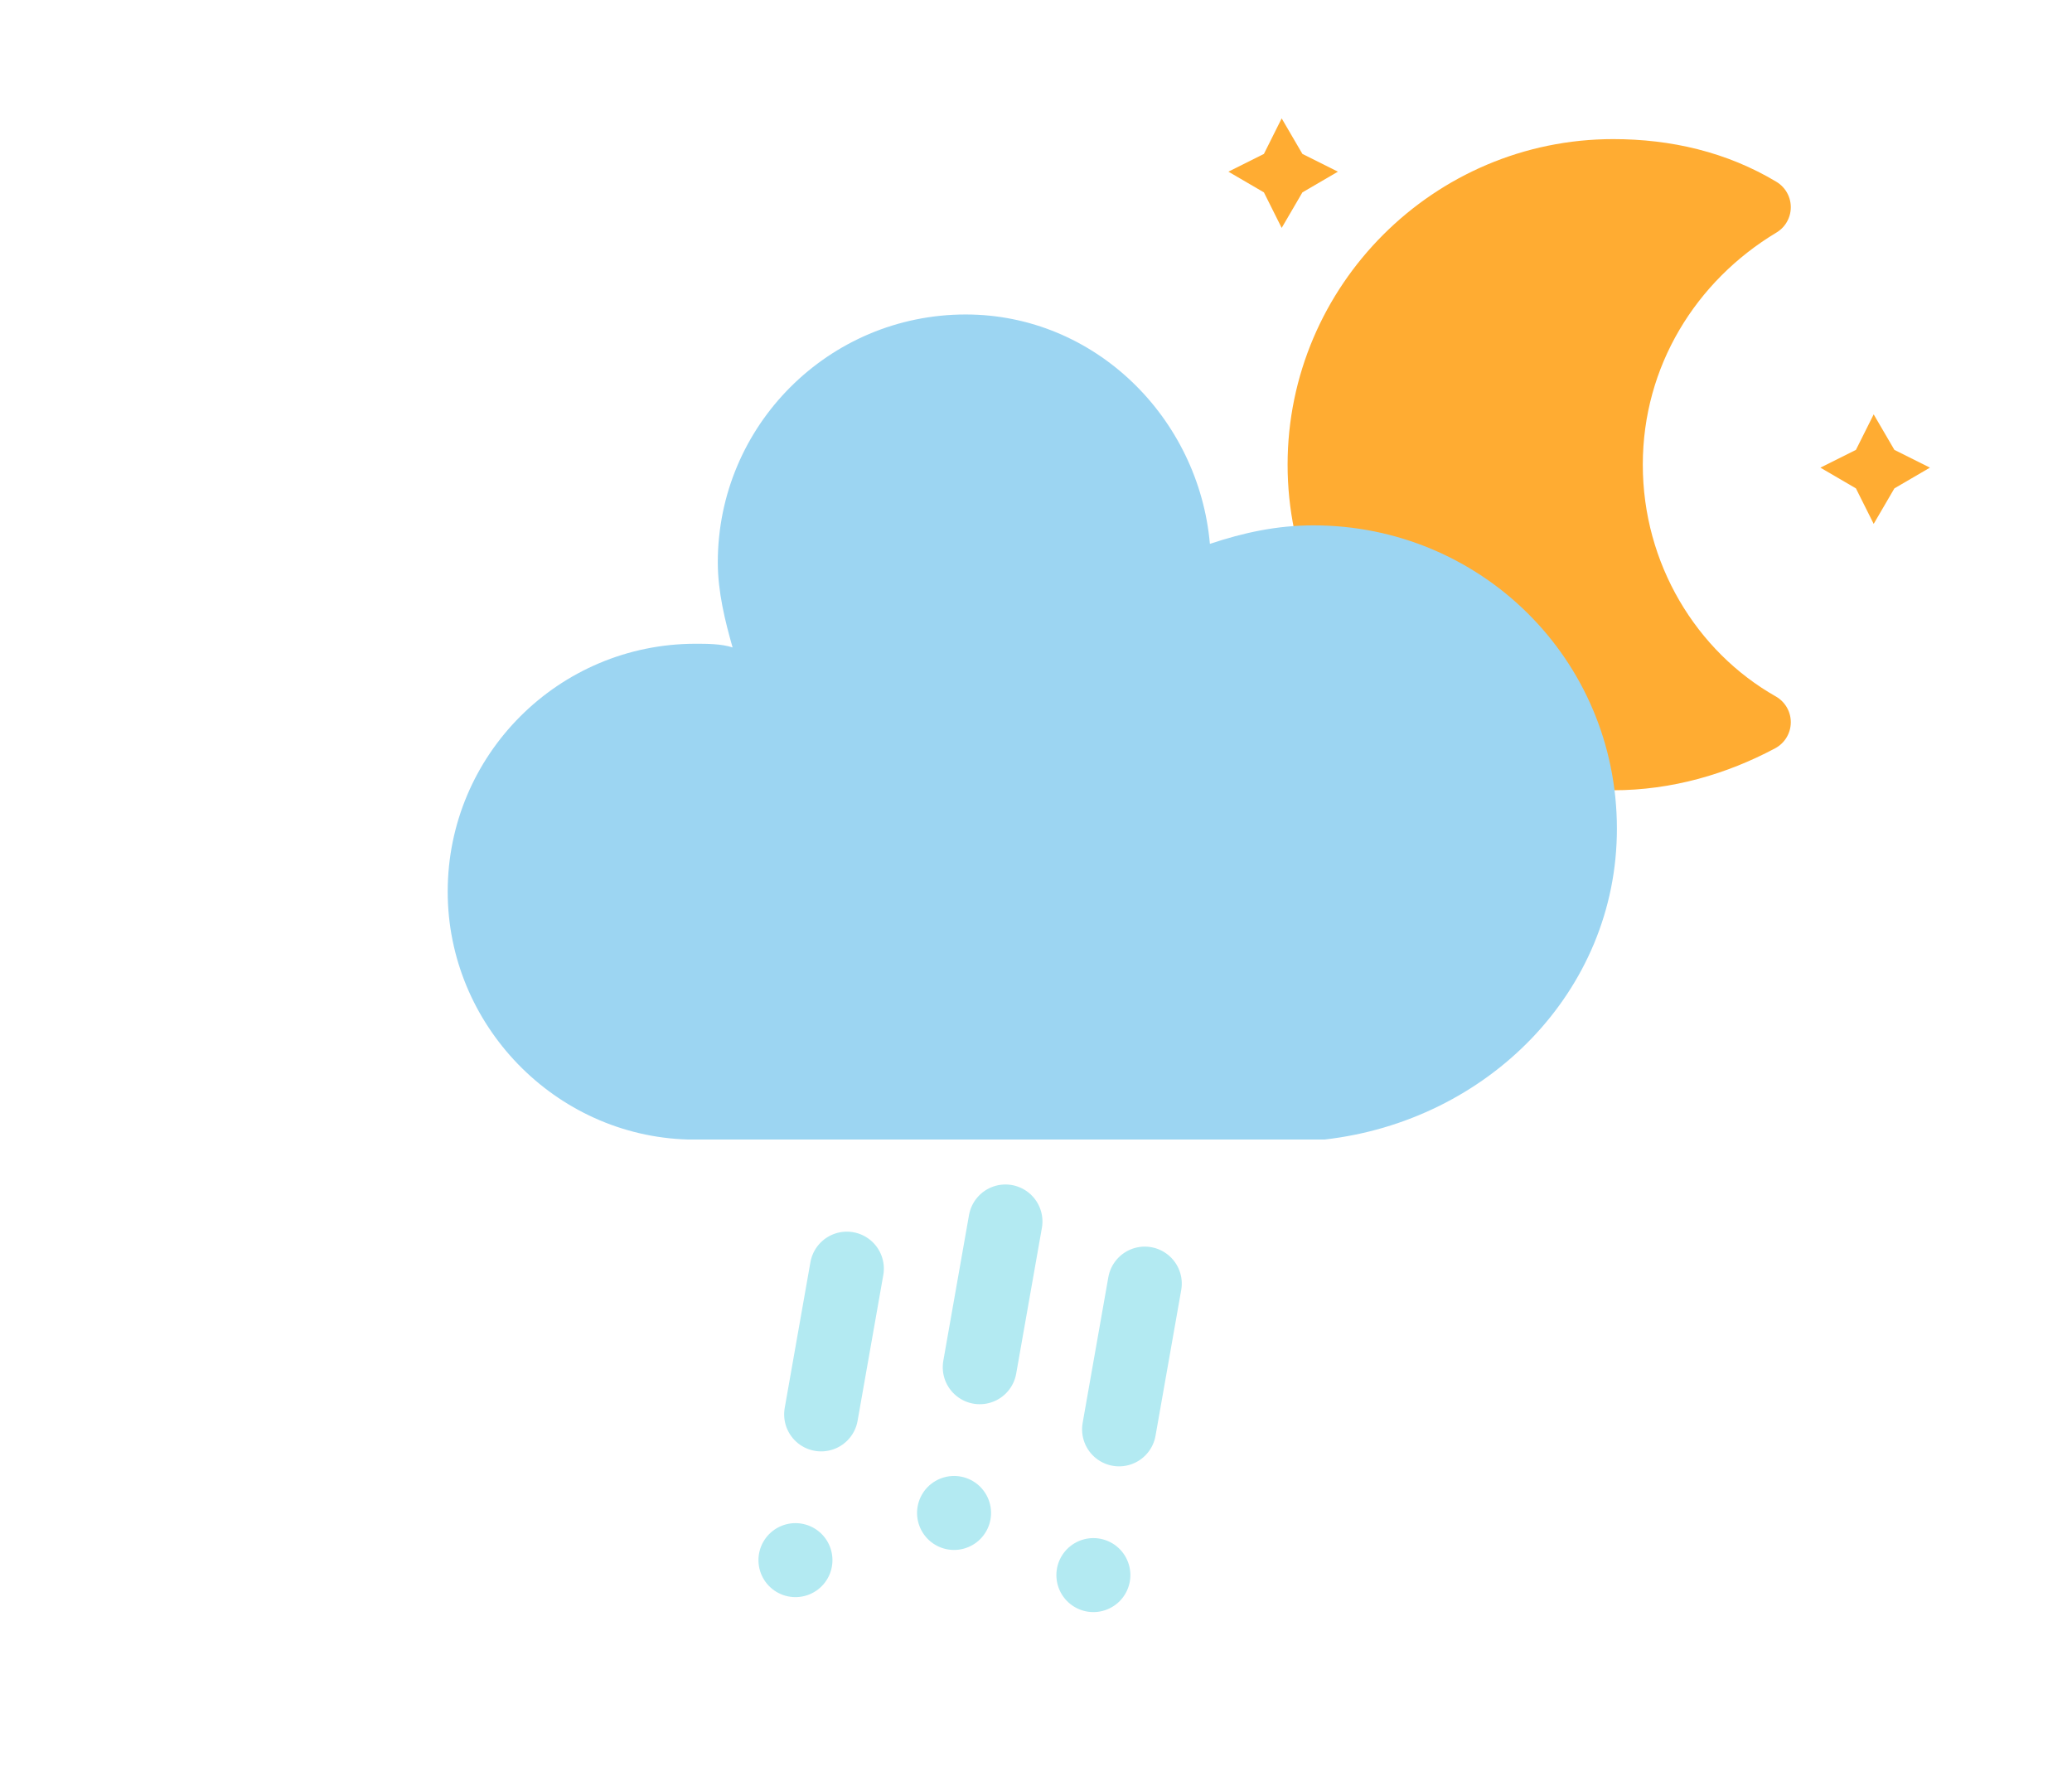
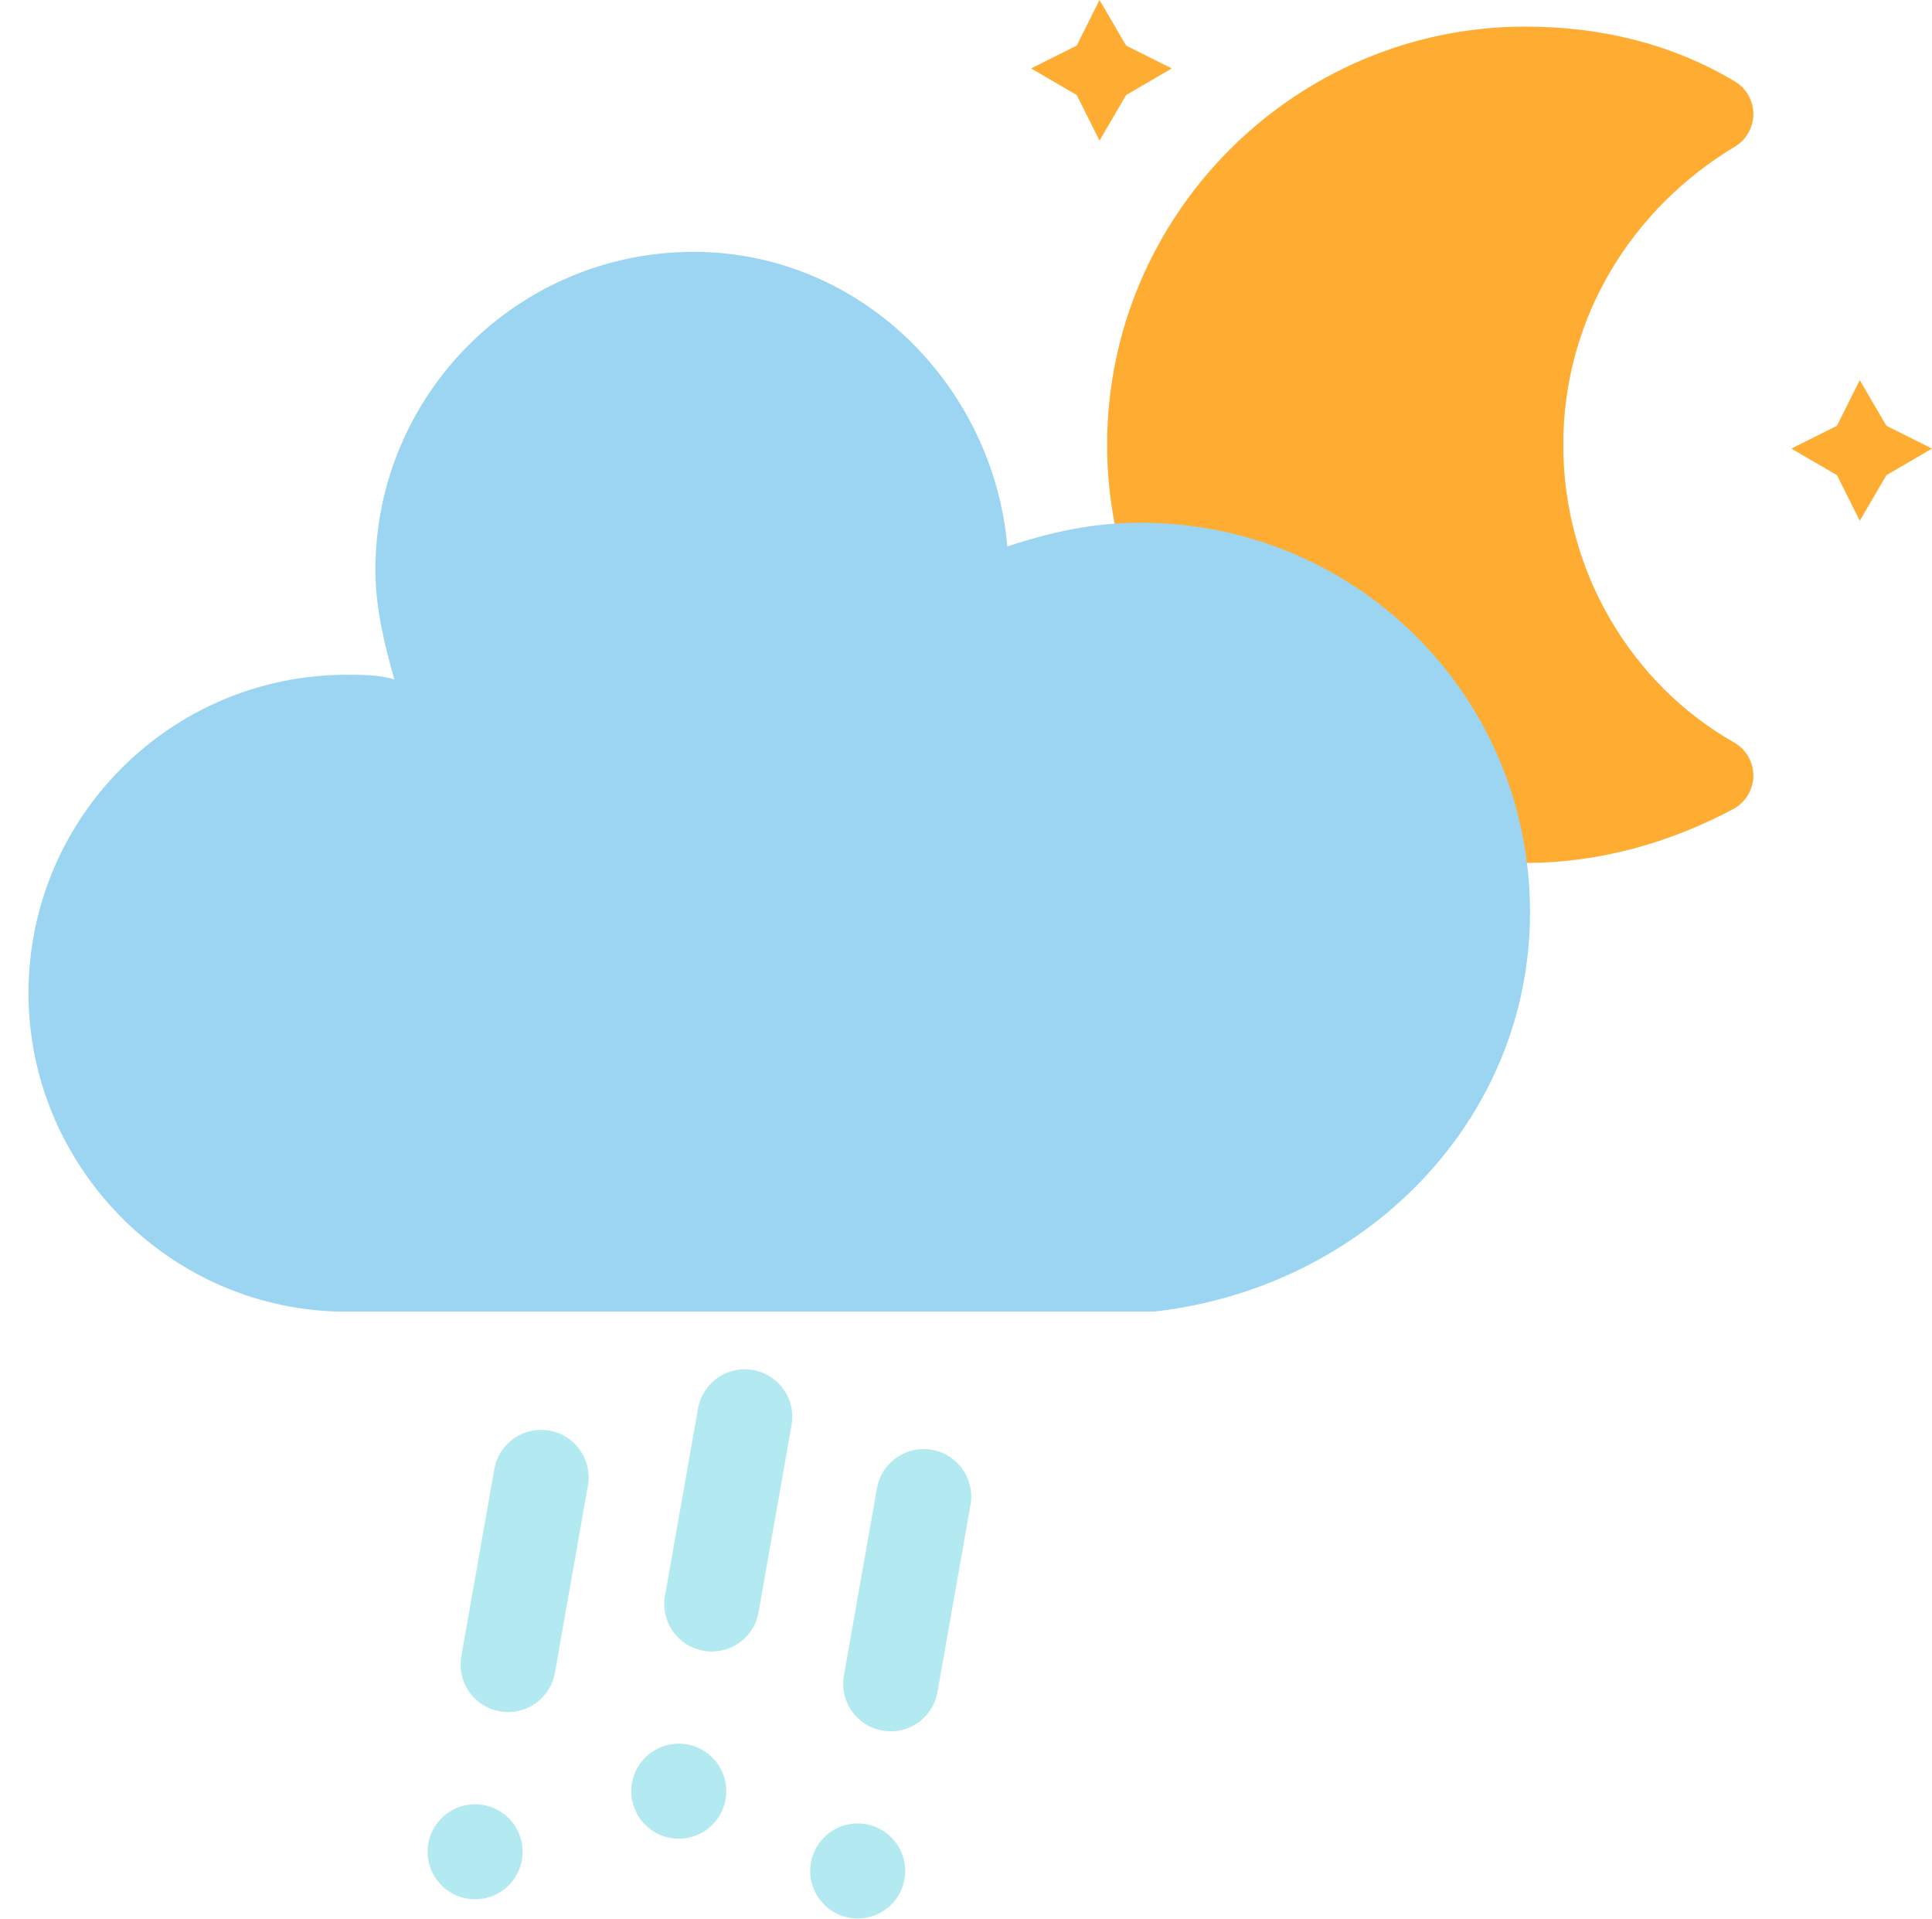
- <svg xmlns="http://www.w3.org/2000/svg" width="56" height="48" version="1.1">
+ <svg xmlns="http://www.w3.org/2000/svg" version="1.1" viewBox="11.5 3.2 40.66 40.37">
  <g transform="translate(16,-2)">
    <g transform="matrix(.8 0 0 .8 16 4)">
      <g class="animate-star1">
        <polygon points="4 4 3.3 5.2 2.7 4 1.5 3.3 2.7 2.7 3.3 1.5 4 2.7 5.2 3.3" fill="#FFAC32" stroke-miterlimit="10" />
      </g>
      <g class="animate-star2">
        <polygon transform="translate(20,10)" points="4 4 3.3 5.2 2.7 4 1.5 3.3 2.7 2.7 3.3 1.5 4 2.7 5.2 3.3" fill="#FFAC32" stroke-miterlimit="10" />
      </g>
      <g class="animate-moon">
        <path d="m14.5 13.2c0-3.7 2-6.9 5-8.7-1.5-0.9-3.2-1.3-5-1.3-5.5 0-10 4.5-10 10s4.5 10 10 10c1.8 0 3.5-0.5 5-1.3-3-1.7-5-5-5-8.7z" fill="#FFAC32" stroke="#FFAC32" stroke-linejoin="round" stroke-width="2" />
      </g>
    </g>
    <g class="animate-cloud1">
      <path transform="translate(-20,-11)" d="m47.7 35.4c0-4.6-3.7-8.2-8.2-8.2-1 0-1.9 0.2-2.8 0.5-0.3-3.4-3.1-6.2-6.6-6.2-3.7 0-6.7 3-6.7 6.7 0 0.8 0.2 1.6 0.4 2.3-0.3-0.1-0.7-0.1-1-0.1-3.7 0-6.7 3-6.7 6.7 0 3.6 2.9 6.6 6.5 6.7h17.2c4.4-0.5 7.9-4 7.9-8.4z" fill="#9CD5F2" stroke="transparent" stroke-linejoin="round" stroke-width="1.2" />
    </g>
    <g transform="translate(-20,-10) rotate(10,-247.39,200.17)" fill="none" stroke="#B3EAF2" stroke-dasharray="4, 4" stroke-linecap="round" stroke-width="2">
      <line class="animate-rain1" transform="translate(-4,1)" y2="8" />
      <line class="animate-rain2" transform="translate(0,-1)" y2="8" />
      <line class="animate-rain1" transform="translate(4)" y2="8" />
    </g>
  </g>
</svg>
